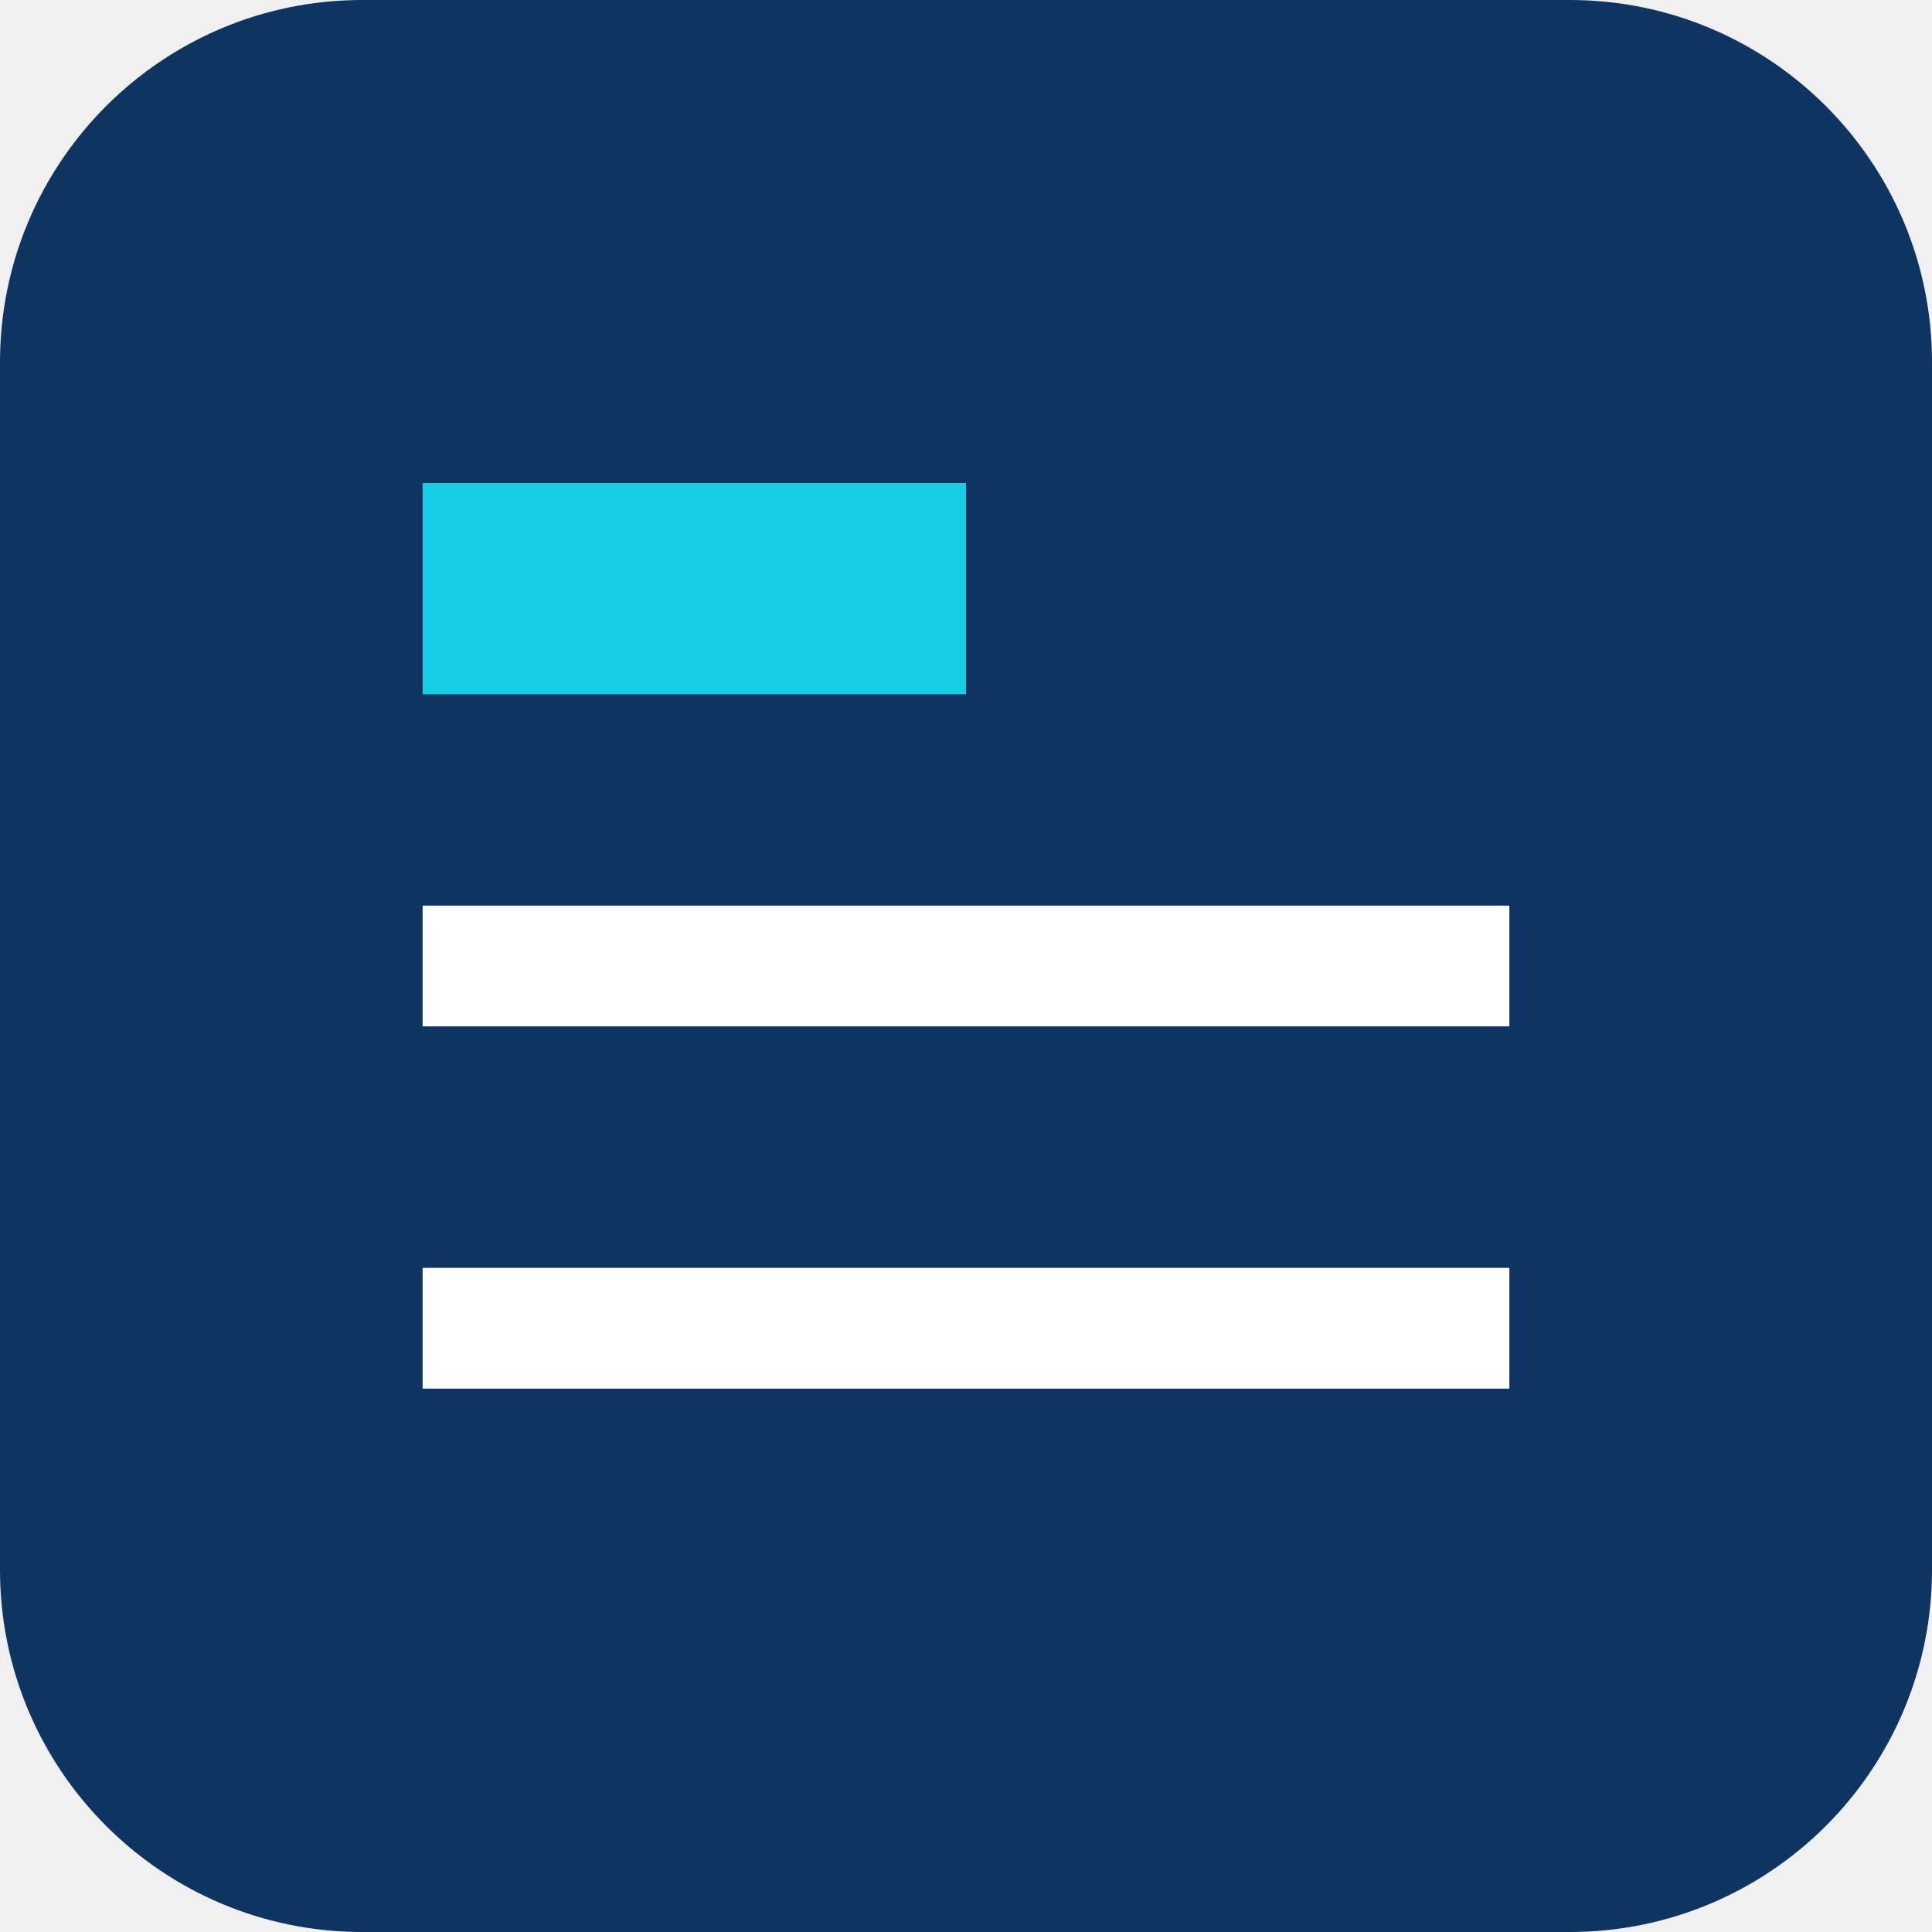
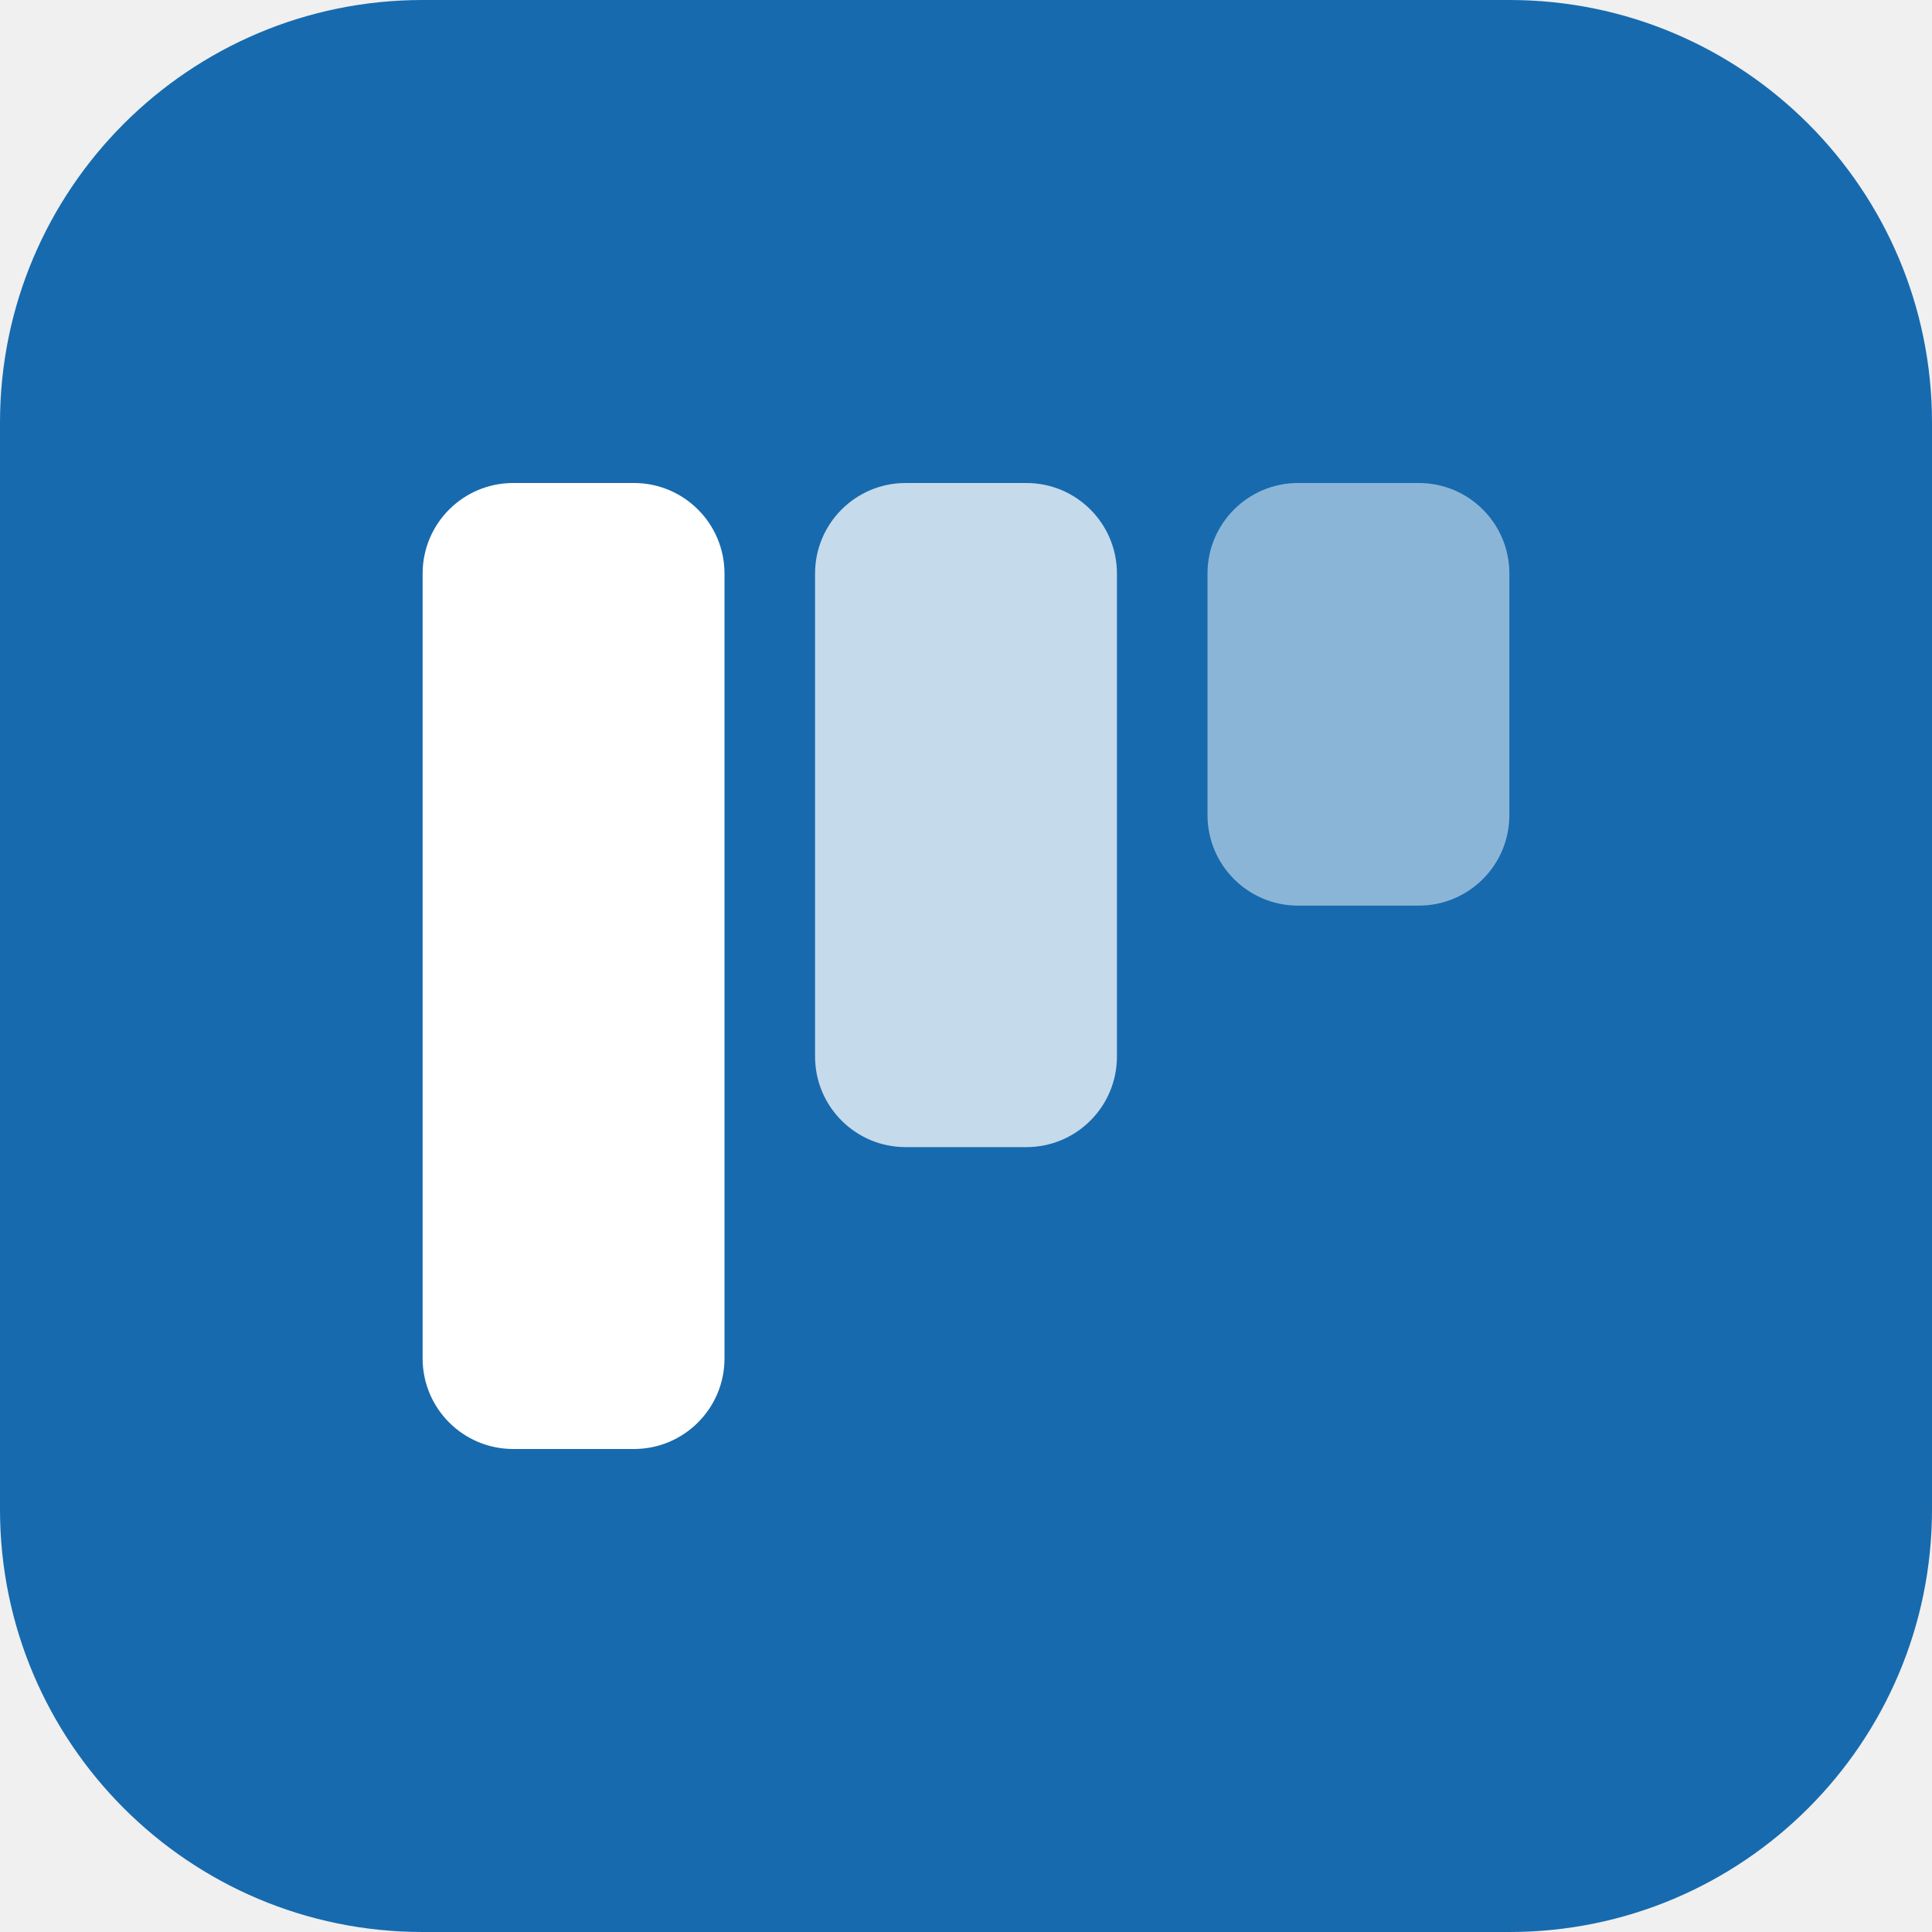
<svg xmlns="http://www.w3.org/2000/svg" viewBox="0 0 32 32">
-   <rect width="32" height="32" rx="6" fill="#0E3562" />
-   <rect x="7" y="8" width="9" height="3.5" fill="#18CEE6" />
-   <rect x="7" y="15" width="18" height="2" fill="#FFFFFF" />
-   <rect x="7" y="21" width="18" height="2" fill="#FFFFFF" />
+   <rect width="32" height="32" rx="7" fill="#176AAE" />
+   <rect x="7" y="8" width="5" height="16" rx="1.5" fill="#FFFFFF" />
+   <rect x="13.5" y="8" width="5" height="11" rx="1.5" fill="#FFFFFF" fill-opacity=".75" />
+   <rect x="20" y="8" width="5" height="7" rx="1.5" fill="#FFFFFF" fill-opacity=".5" />
</svg>
